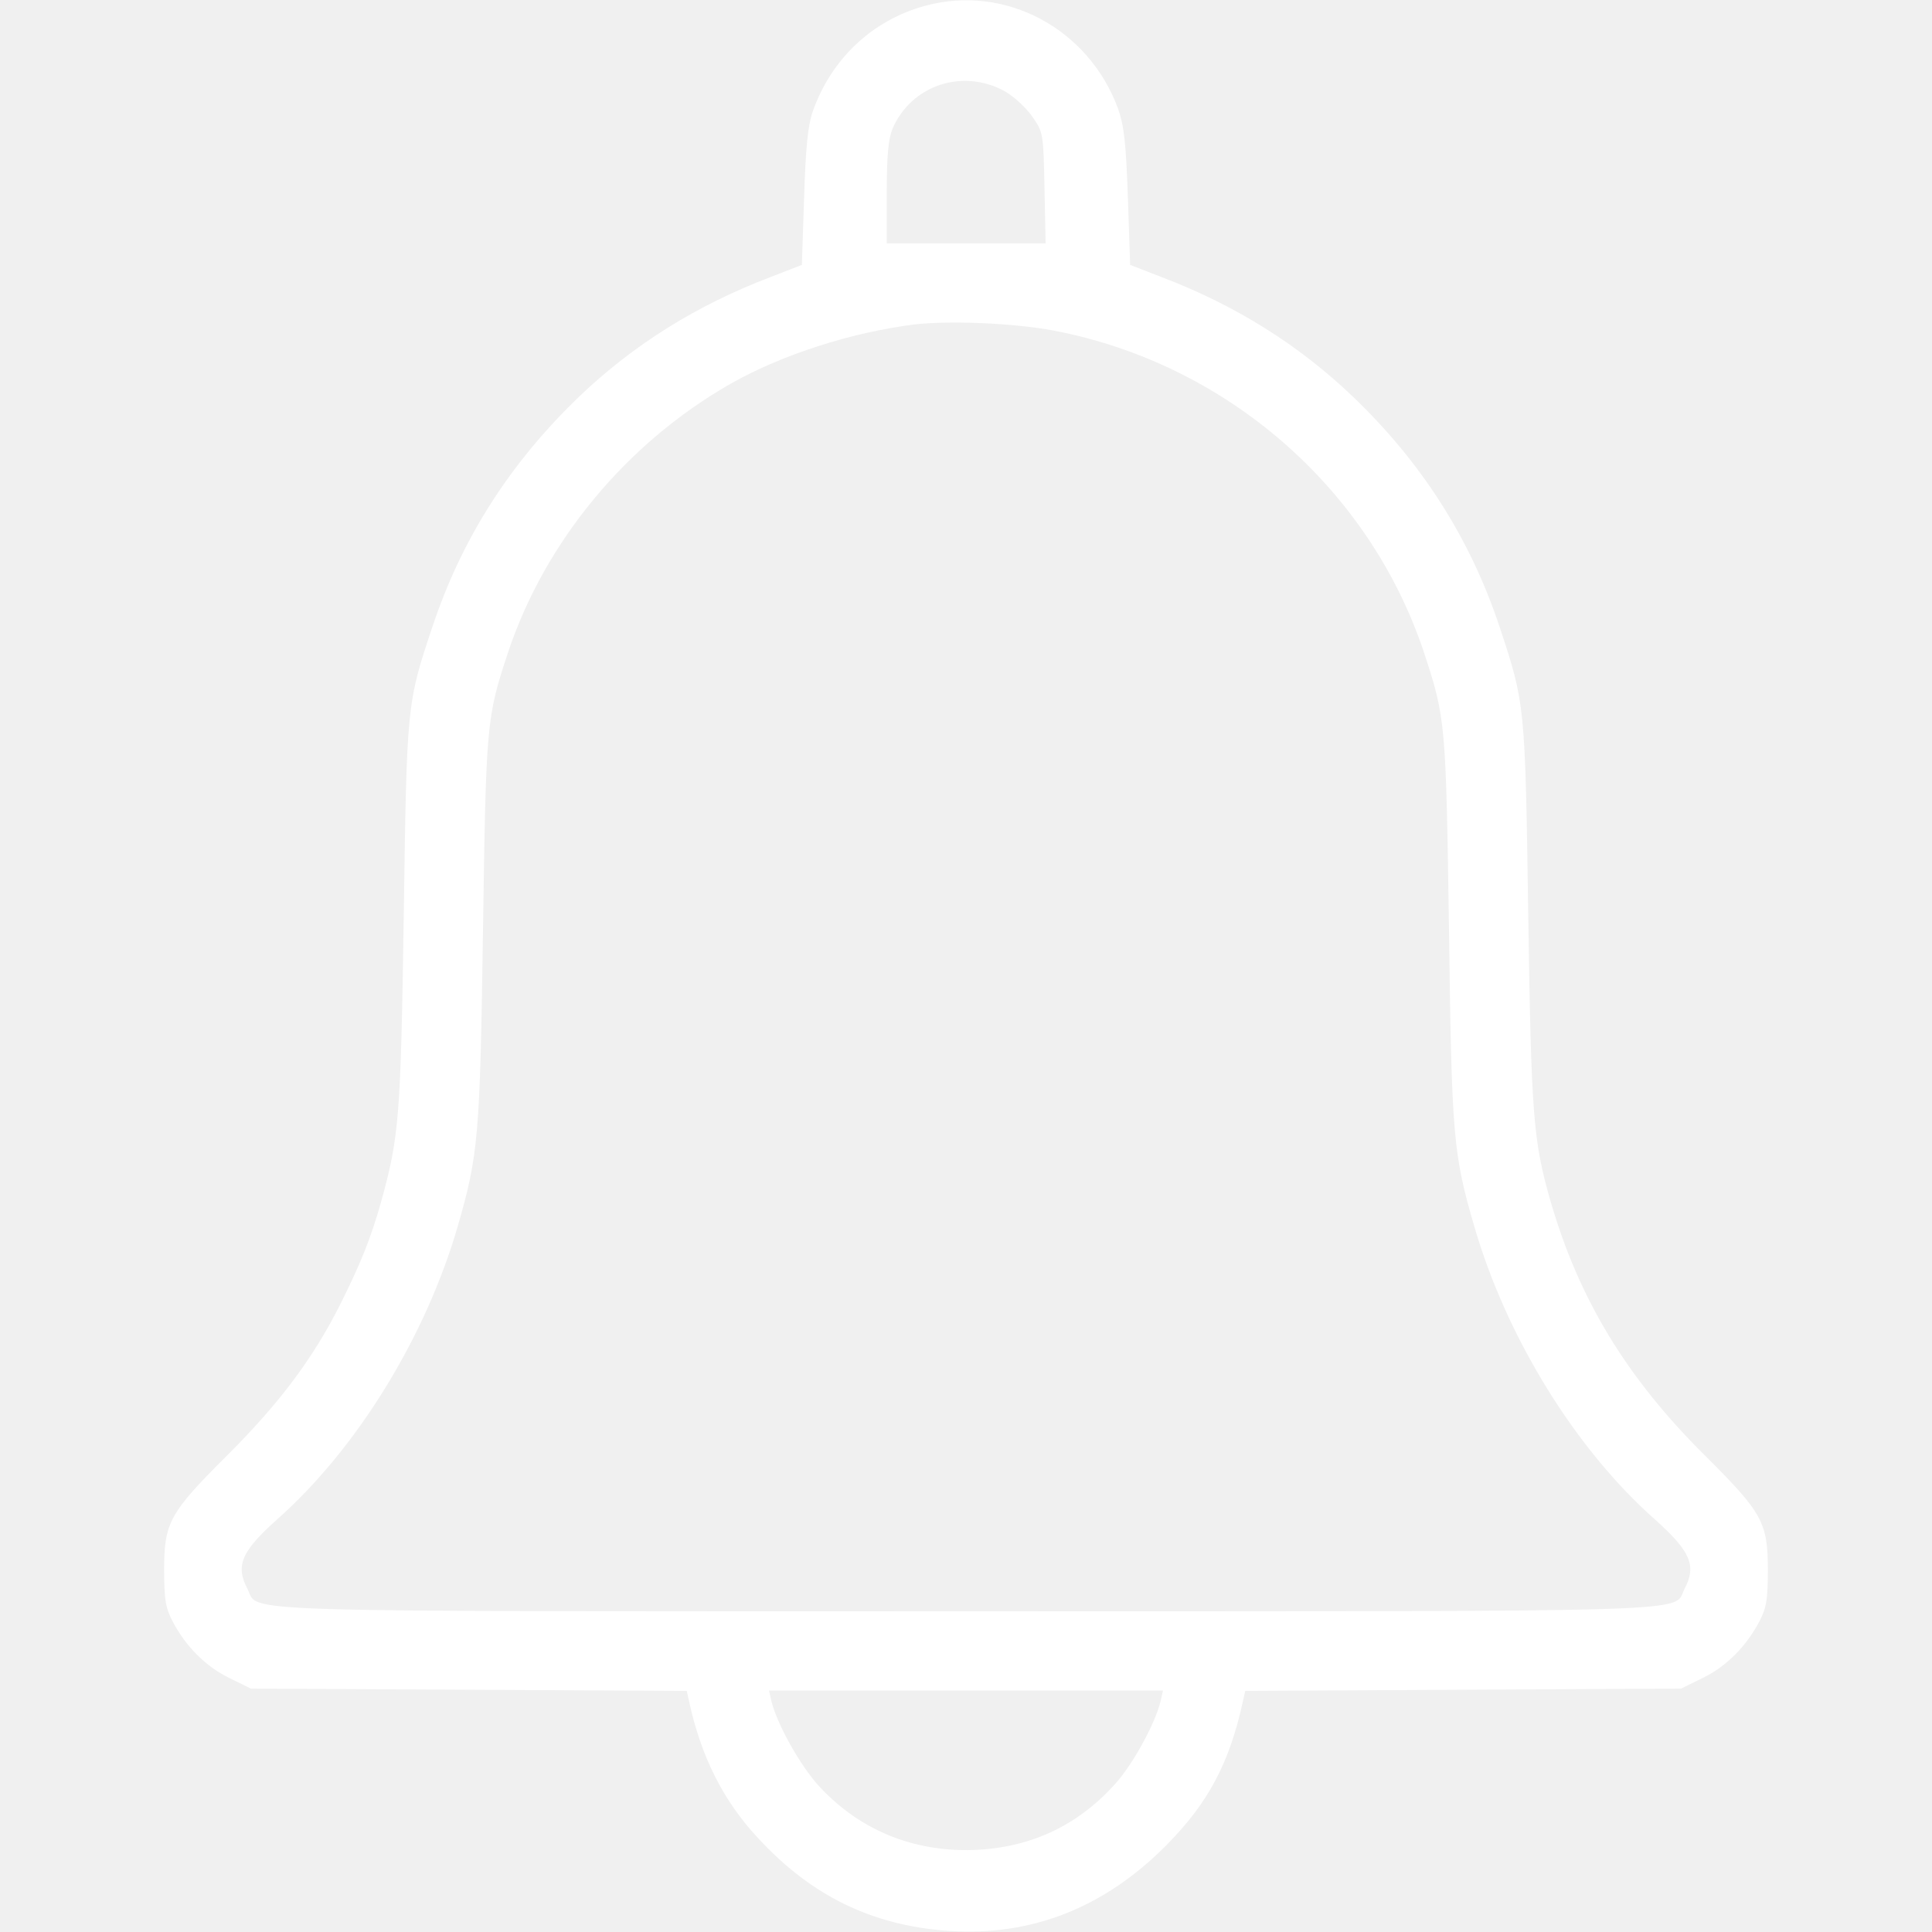
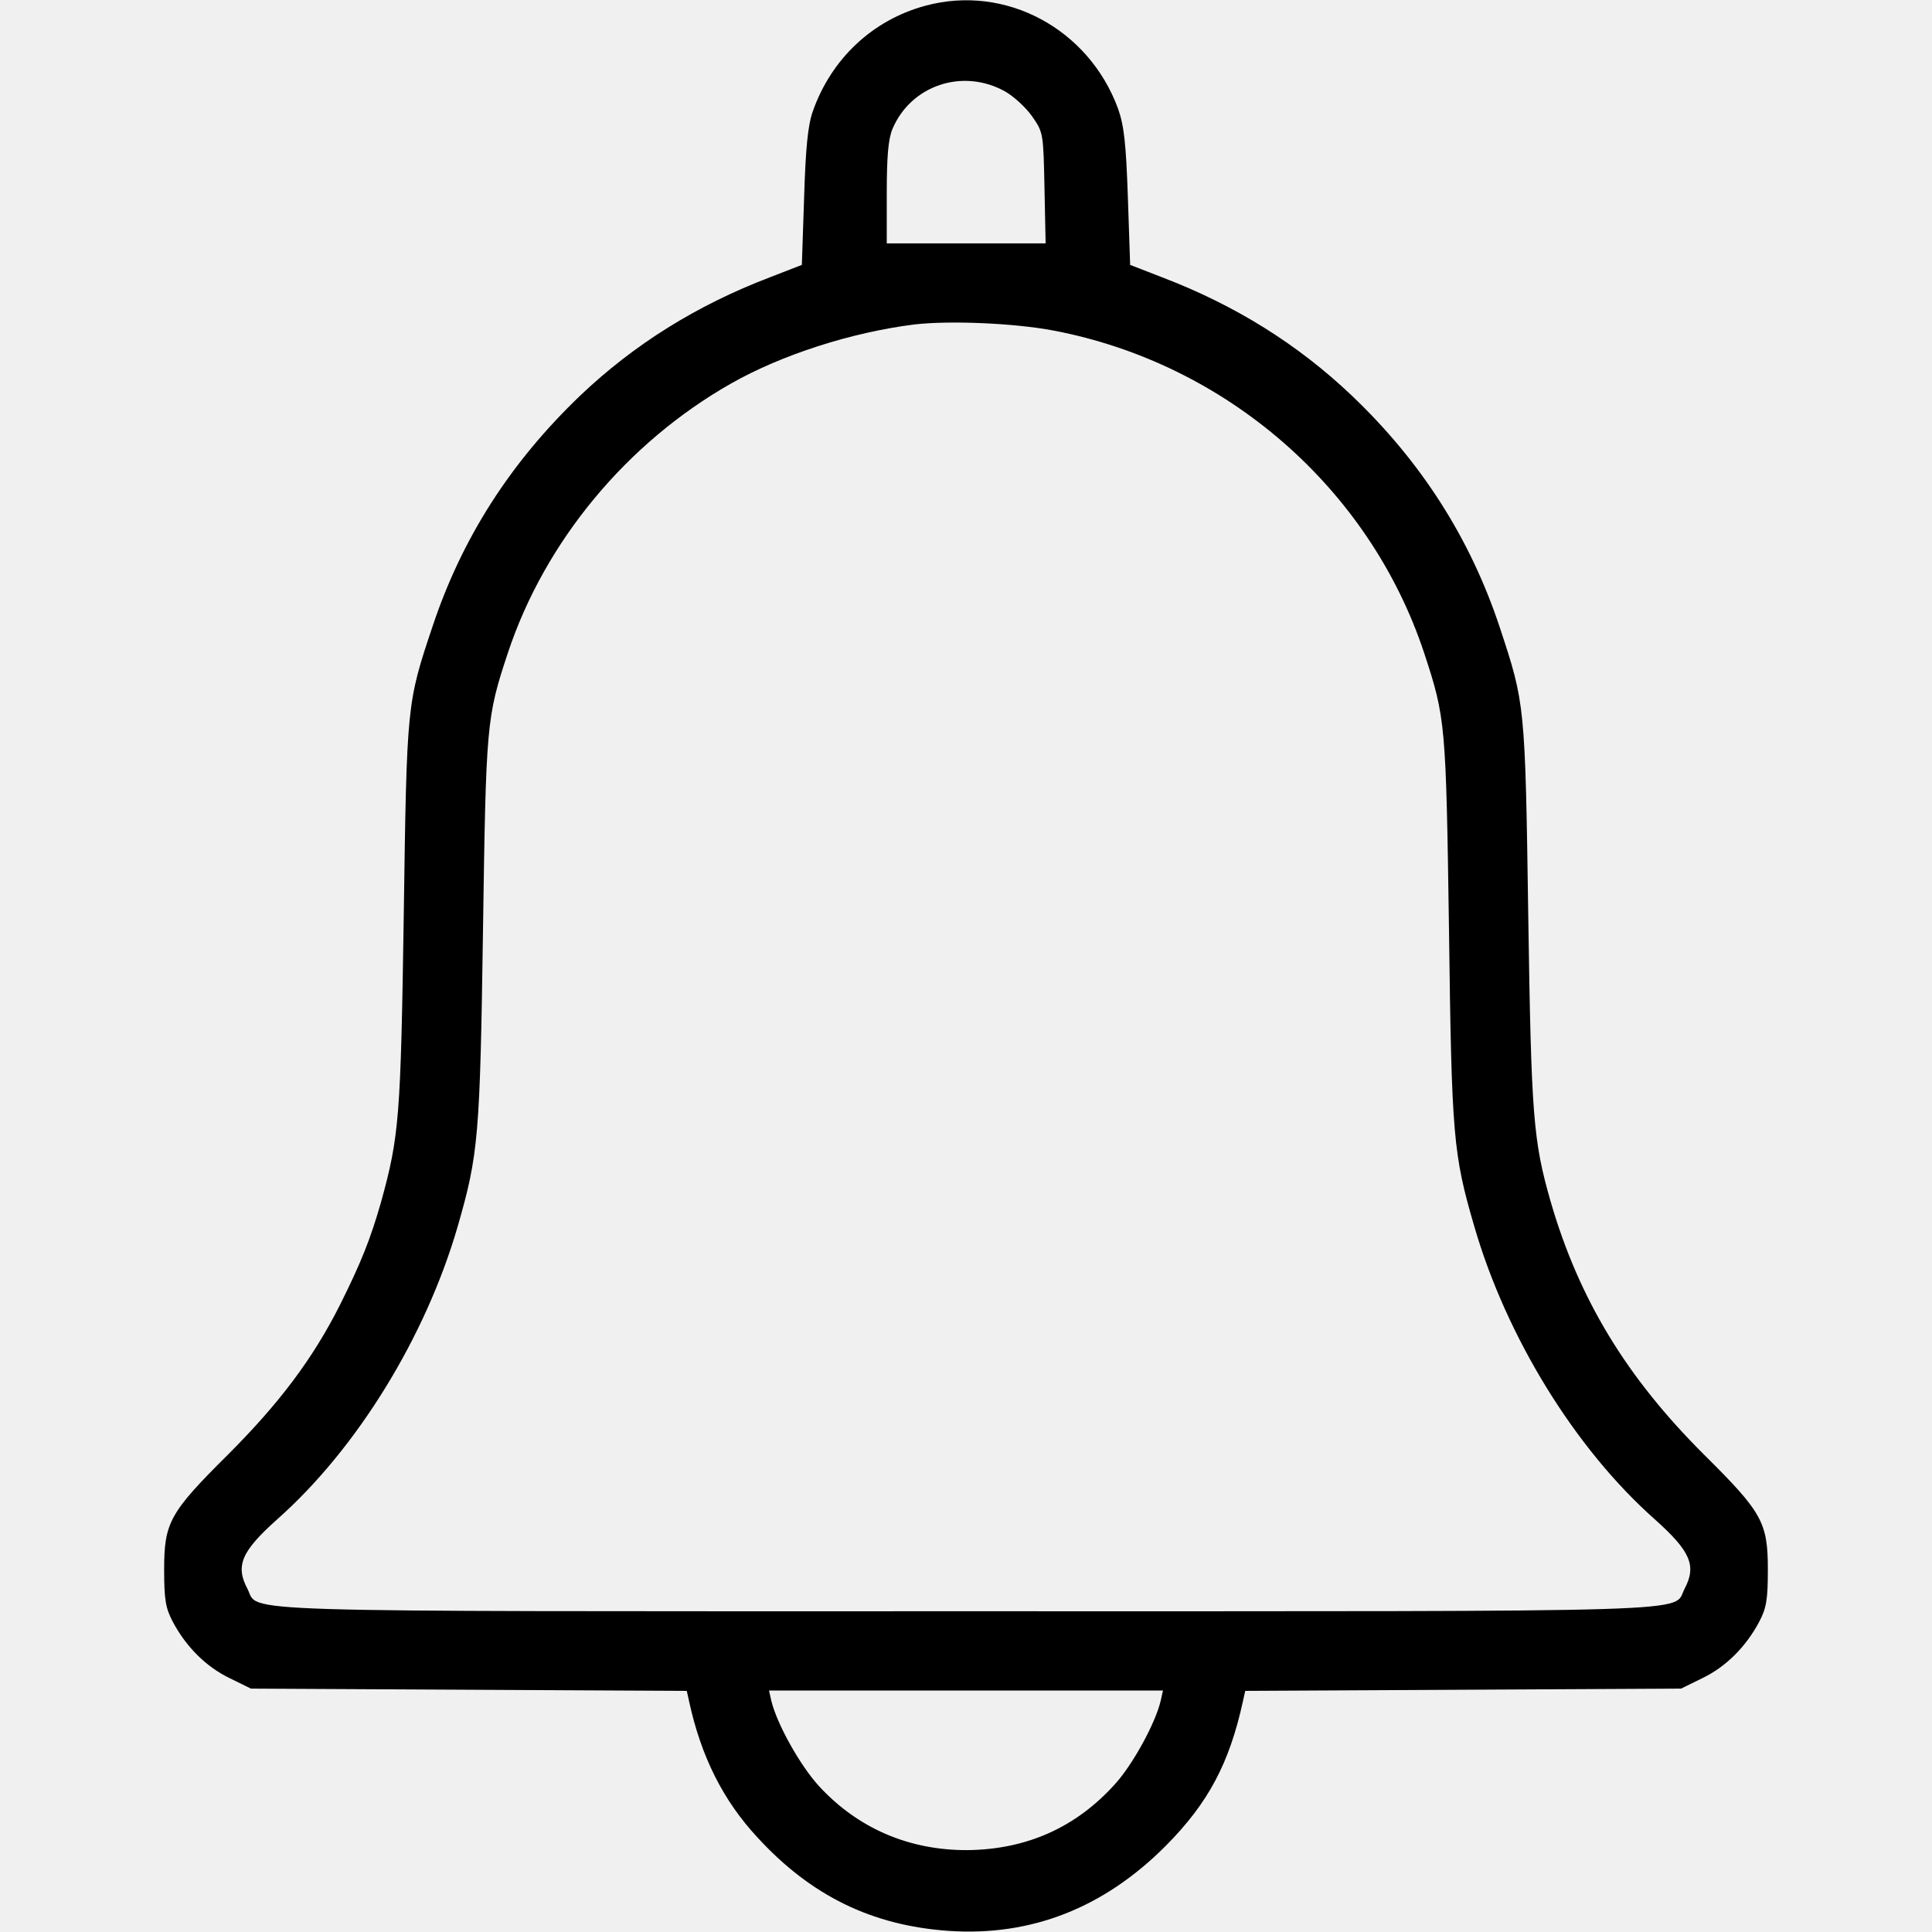
<svg xmlns="http://www.w3.org/2000/svg" version="1.0" width="512pt" height="512pt" viewBox="0 0 512 512" preserveAspectRatio="xMidYMid meet">
-   <g transform="translate(0,512) scale(0.1,-0.1)" fill="#FFFFFF" stroke="none">
+   <g transform="translate(0,512) scale(0.1,-0.1)" fill="#black" stroke="none">
    <path d="M2453 5105 c-141 -38 -250 -141 -299 -280 -13 -37 -19 -97 -23 -228 l-6 -179 -85 -33 c-194 -74 -360 -178 -502 -313 -185 -177 -314 -378 -392 -613 -68 -203 -68 -204 -76 -764 -8 -535 -12 -586 -60 -760 -28 -98 -53 -161 -109 -273 -72 -143 -161 -261 -297 -397 -155 -154 -169 -180 -169 -305 0 -80 4 -102 23 -138 35 -66 88 -119 150 -149 l57 -28 577 -3 578 -3 6 -27 c32 -148 91 -264 181 -361 142 -155 304 -234 507 -248 219 -15 412 61 576 226 112 113 168 218 204 383 l6 27 578 3 577 3 57 28 c62 30 115 83 150 149 19 36 23 58 23 138 0 126 -15 152 -169 305 -206 205 -332 413 -407 672 -46 161 -51 225 -59 758 -8 559 -9 561 -75 761 -78 236 -208 440 -393 616 -142 135 -308 239 -502 313 l-85 33 -6 179 c-5 144 -10 189 -26 235 -78 212 -298 330 -510 273z m210 -227 c23 -13 55 -42 72 -66 30 -43 30 -45 33 -190 l3 -147 -210 0 -211 0 0 133 c0 97 4 143 15 170 49 116 186 162 298 100z m129 -634 c457 -87 837 -417 982 -854 57 -173 58 -187 66 -735 7 -547 11 -593 67 -785 85 -293 267 -589 478 -776 95 -85 112 -123 79 -185 -32 -63 89 -59 -1904 -59 -1993 0 -1872 -4 -1904 59 -33 62 -16 100 79 185 211 187 393 483 478 776 55 191 59 238 67 785 8 547 9 563 66 735 98 295 315 557 592 714 134 76 318 135 484 156 93 11 264 4 370 -16z m284 -3631 c-14 -60 -75 -171 -122 -222 -103 -114 -233 -172 -389 -174 -156 -1 -292 58 -395 170 -50 55 -111 164 -126 226 l-6 27 522 0 522 0 -6 -27z" />
  </g>
</svg>
